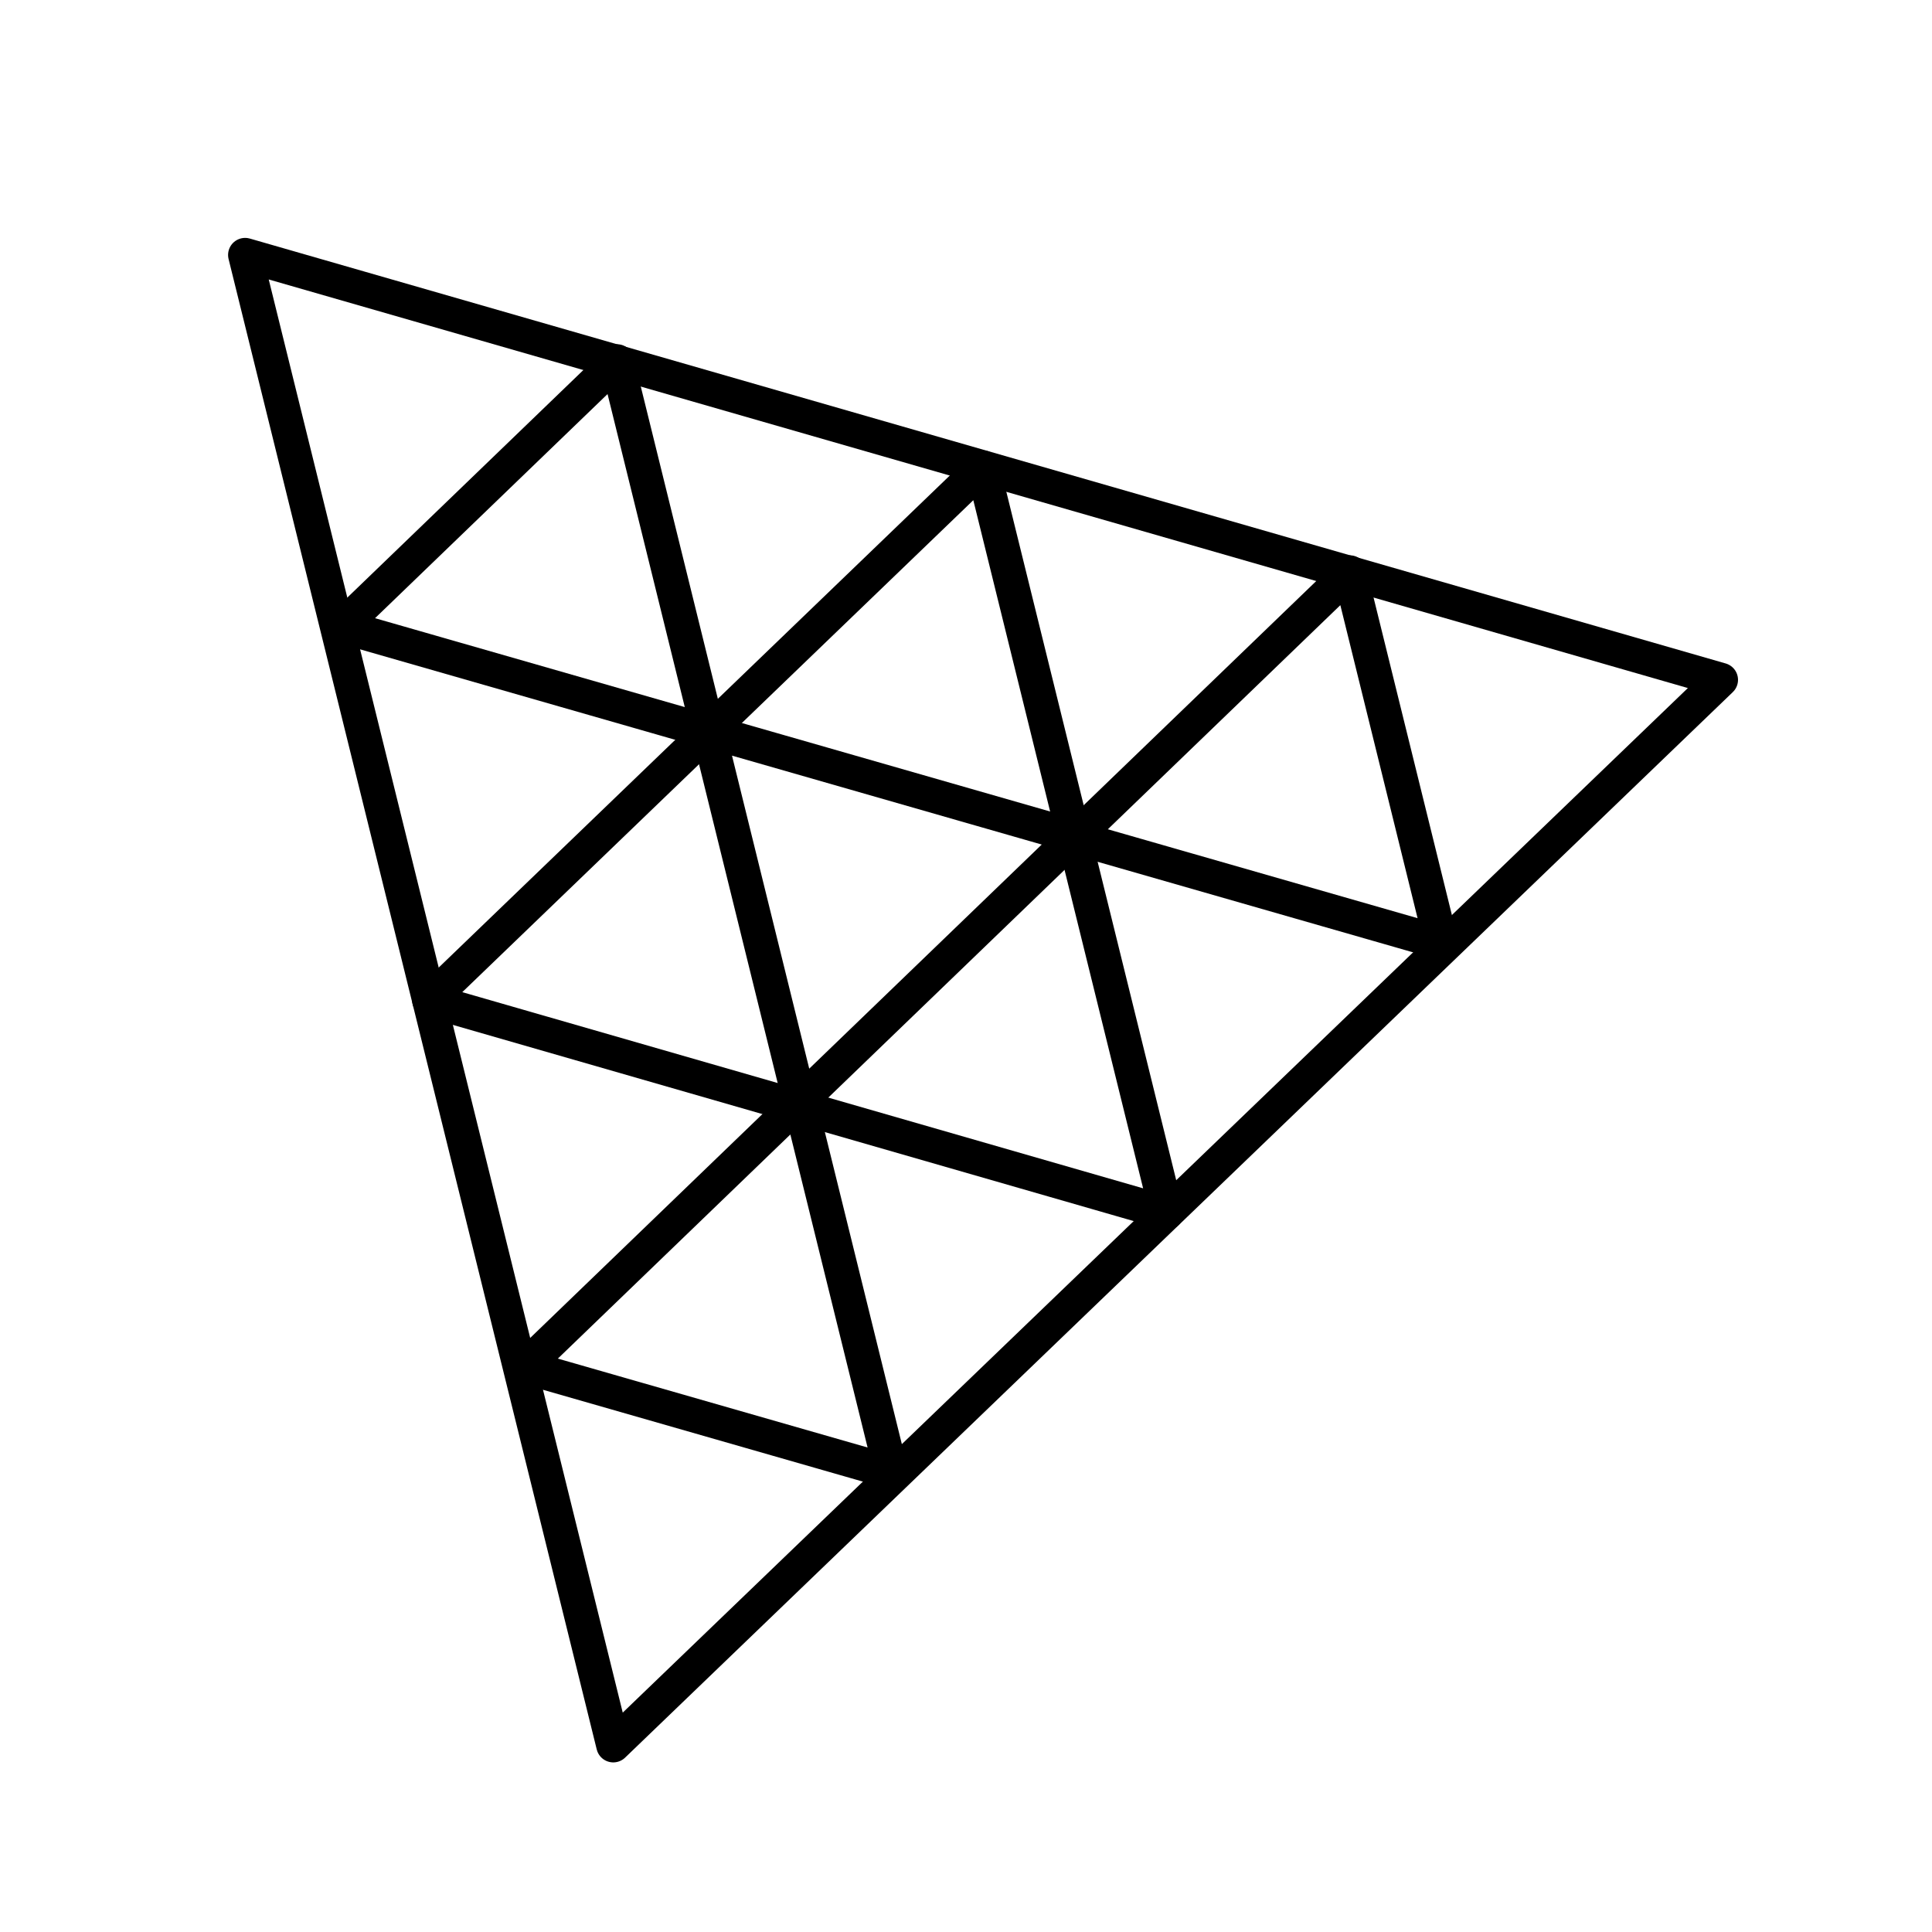
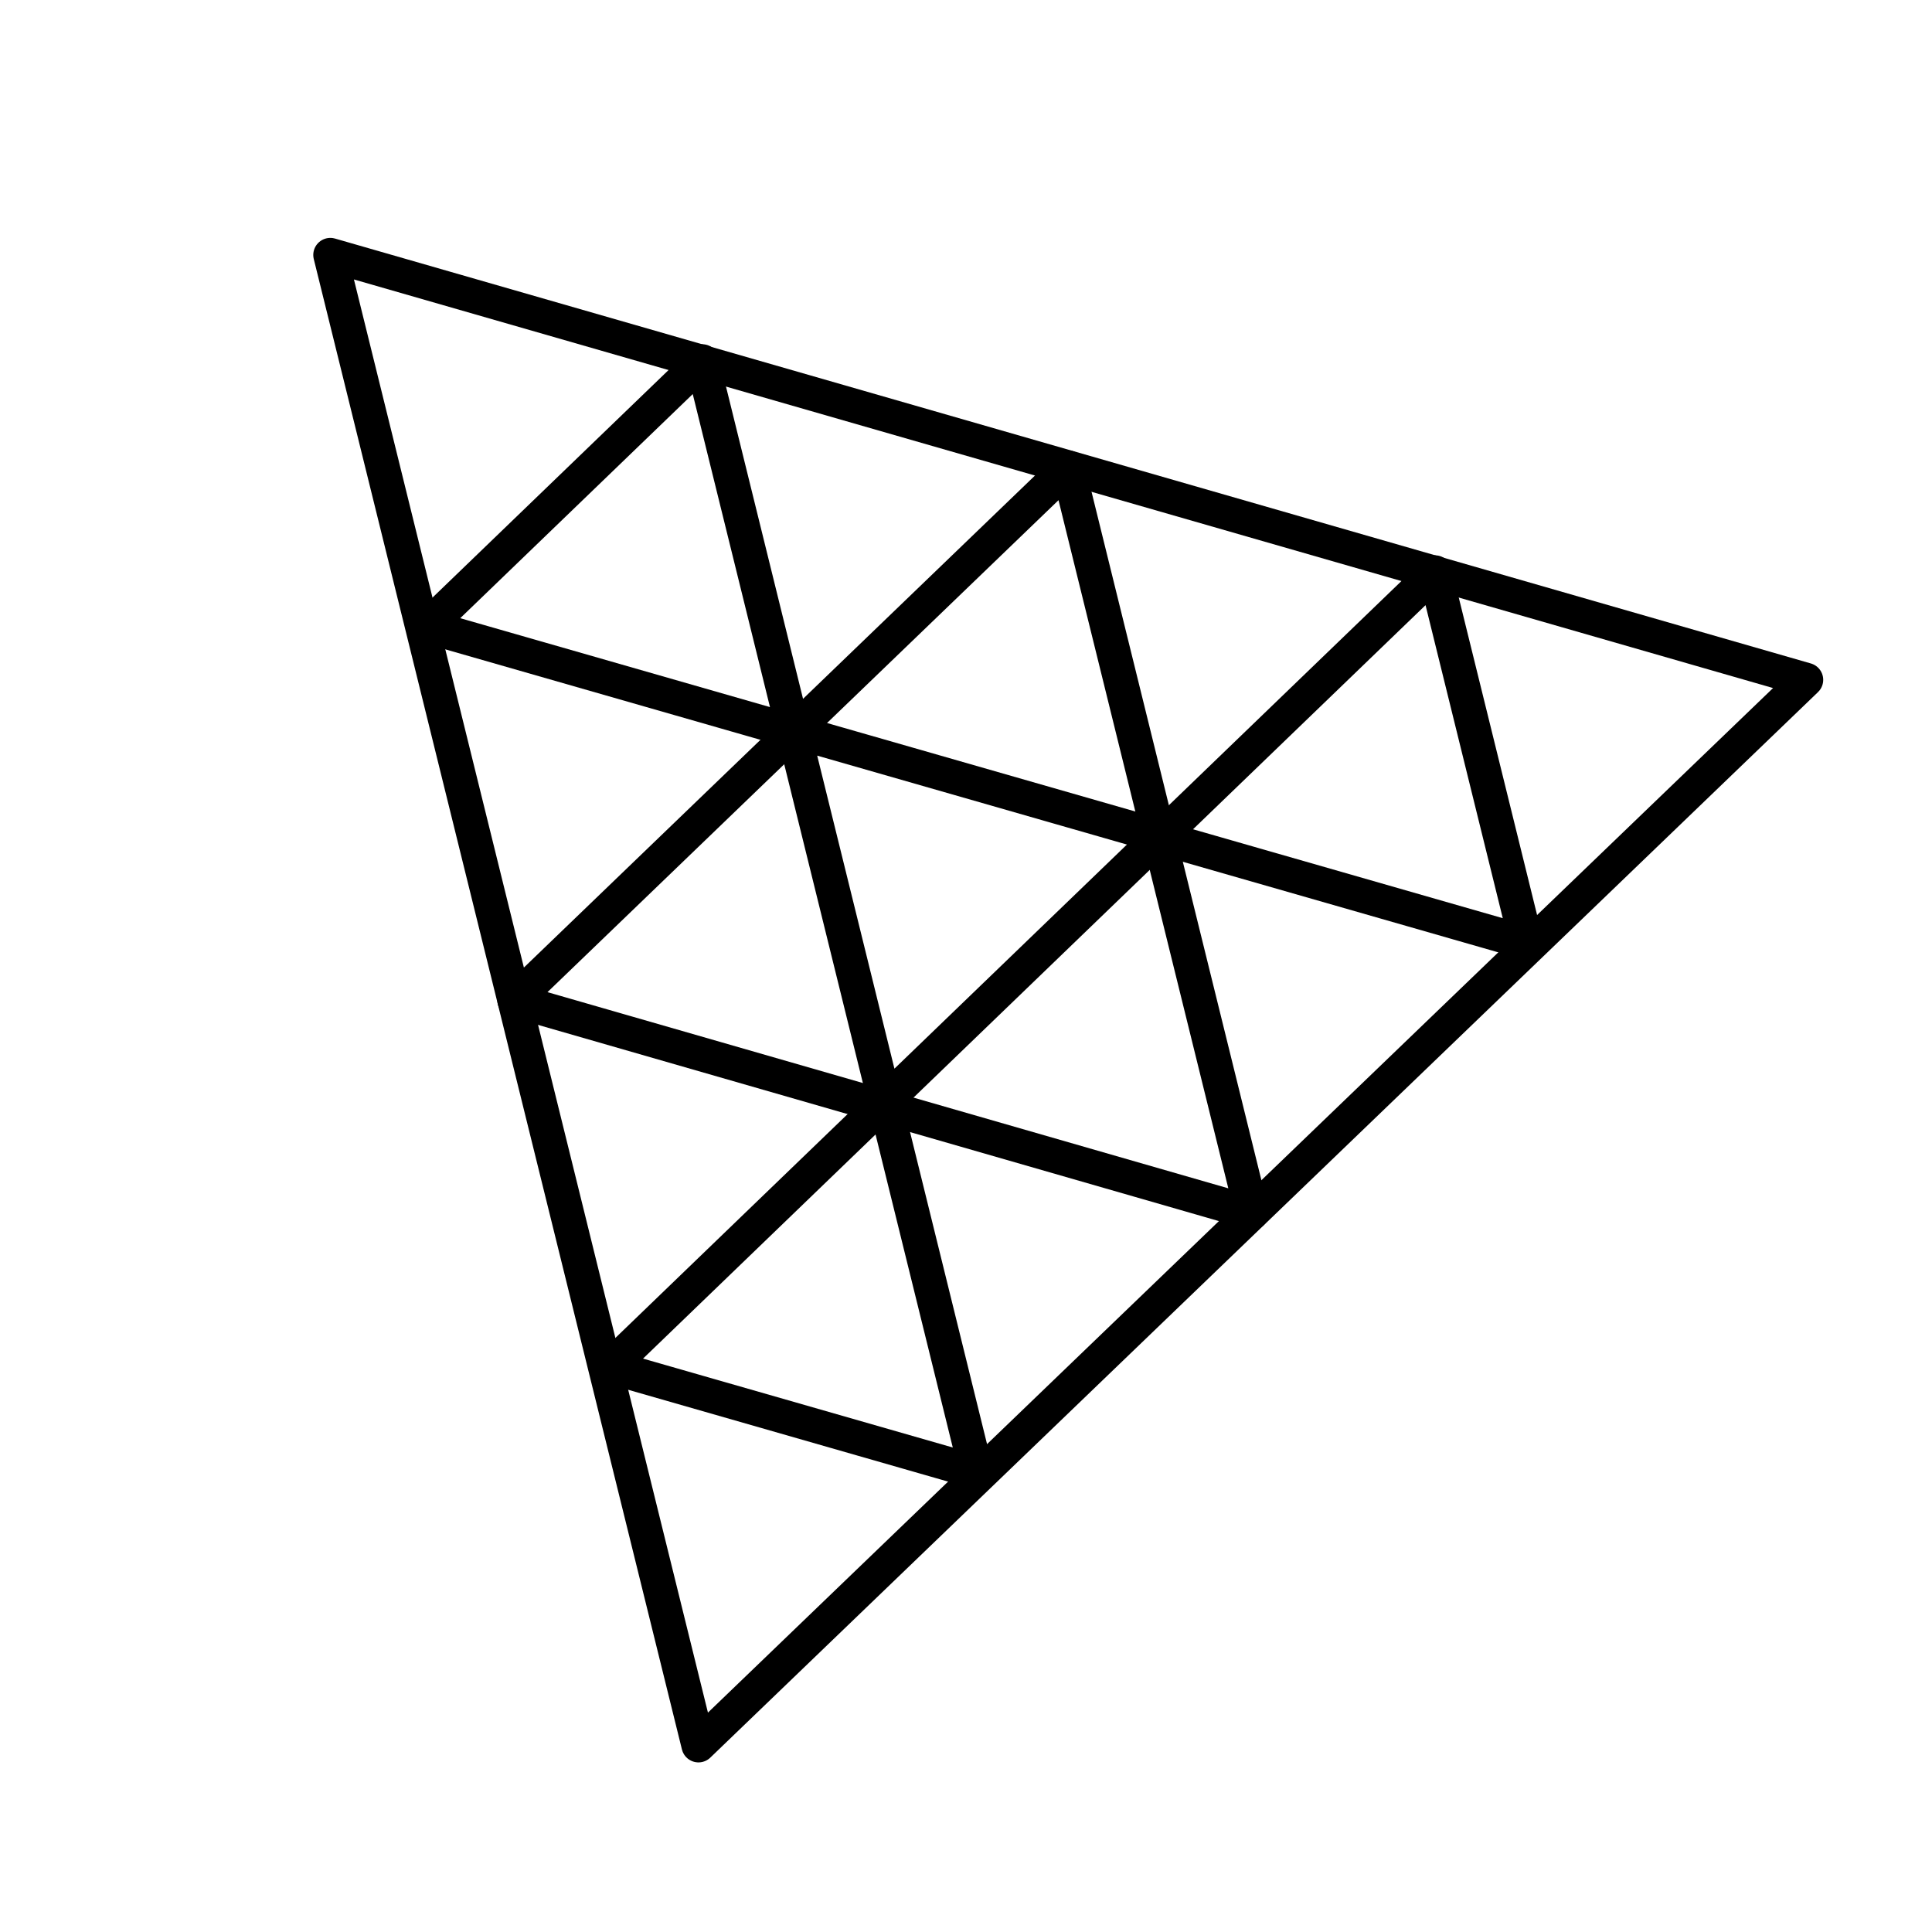
- <svg xmlns="http://www.w3.org/2000/svg" fill="none" stroke-linecap="square" stroke-miterlimit="10" version="1.1" viewBox="0 0 226.77 226.77">
+ <svg xmlns="http://www.w3.org/2000/svg" fill="none" stroke-linecap="square" stroke-miterlimit="10" version="1.1" viewBox="-10 0 226.77 226.77">
  <g transform="translate(8.964 4.2527)" fill-rule="evenodd" stroke="#000" stroke-linecap="butt" stroke-linejoin="round" stroke-width="4">
    <path d="m63.02 200.61-43.213-174.94 173.23 49.874z" />
    <path d="m106.39 50.612 21.591 87.496-86.567-24.945z" />
    <path d="m84.91 125.03-10.724-43.465 43.008 12.346z" />
    <path d="m63.458 38.153 10.724 43.465-43.008-12.346z" />
    <path d="m149.47 62.93 10.724 43.465-43.008-12.346z" />
    <path d="m84.915 125.06 10.724 43.465-43.008-12.346z" />
  </g>
</svg>
